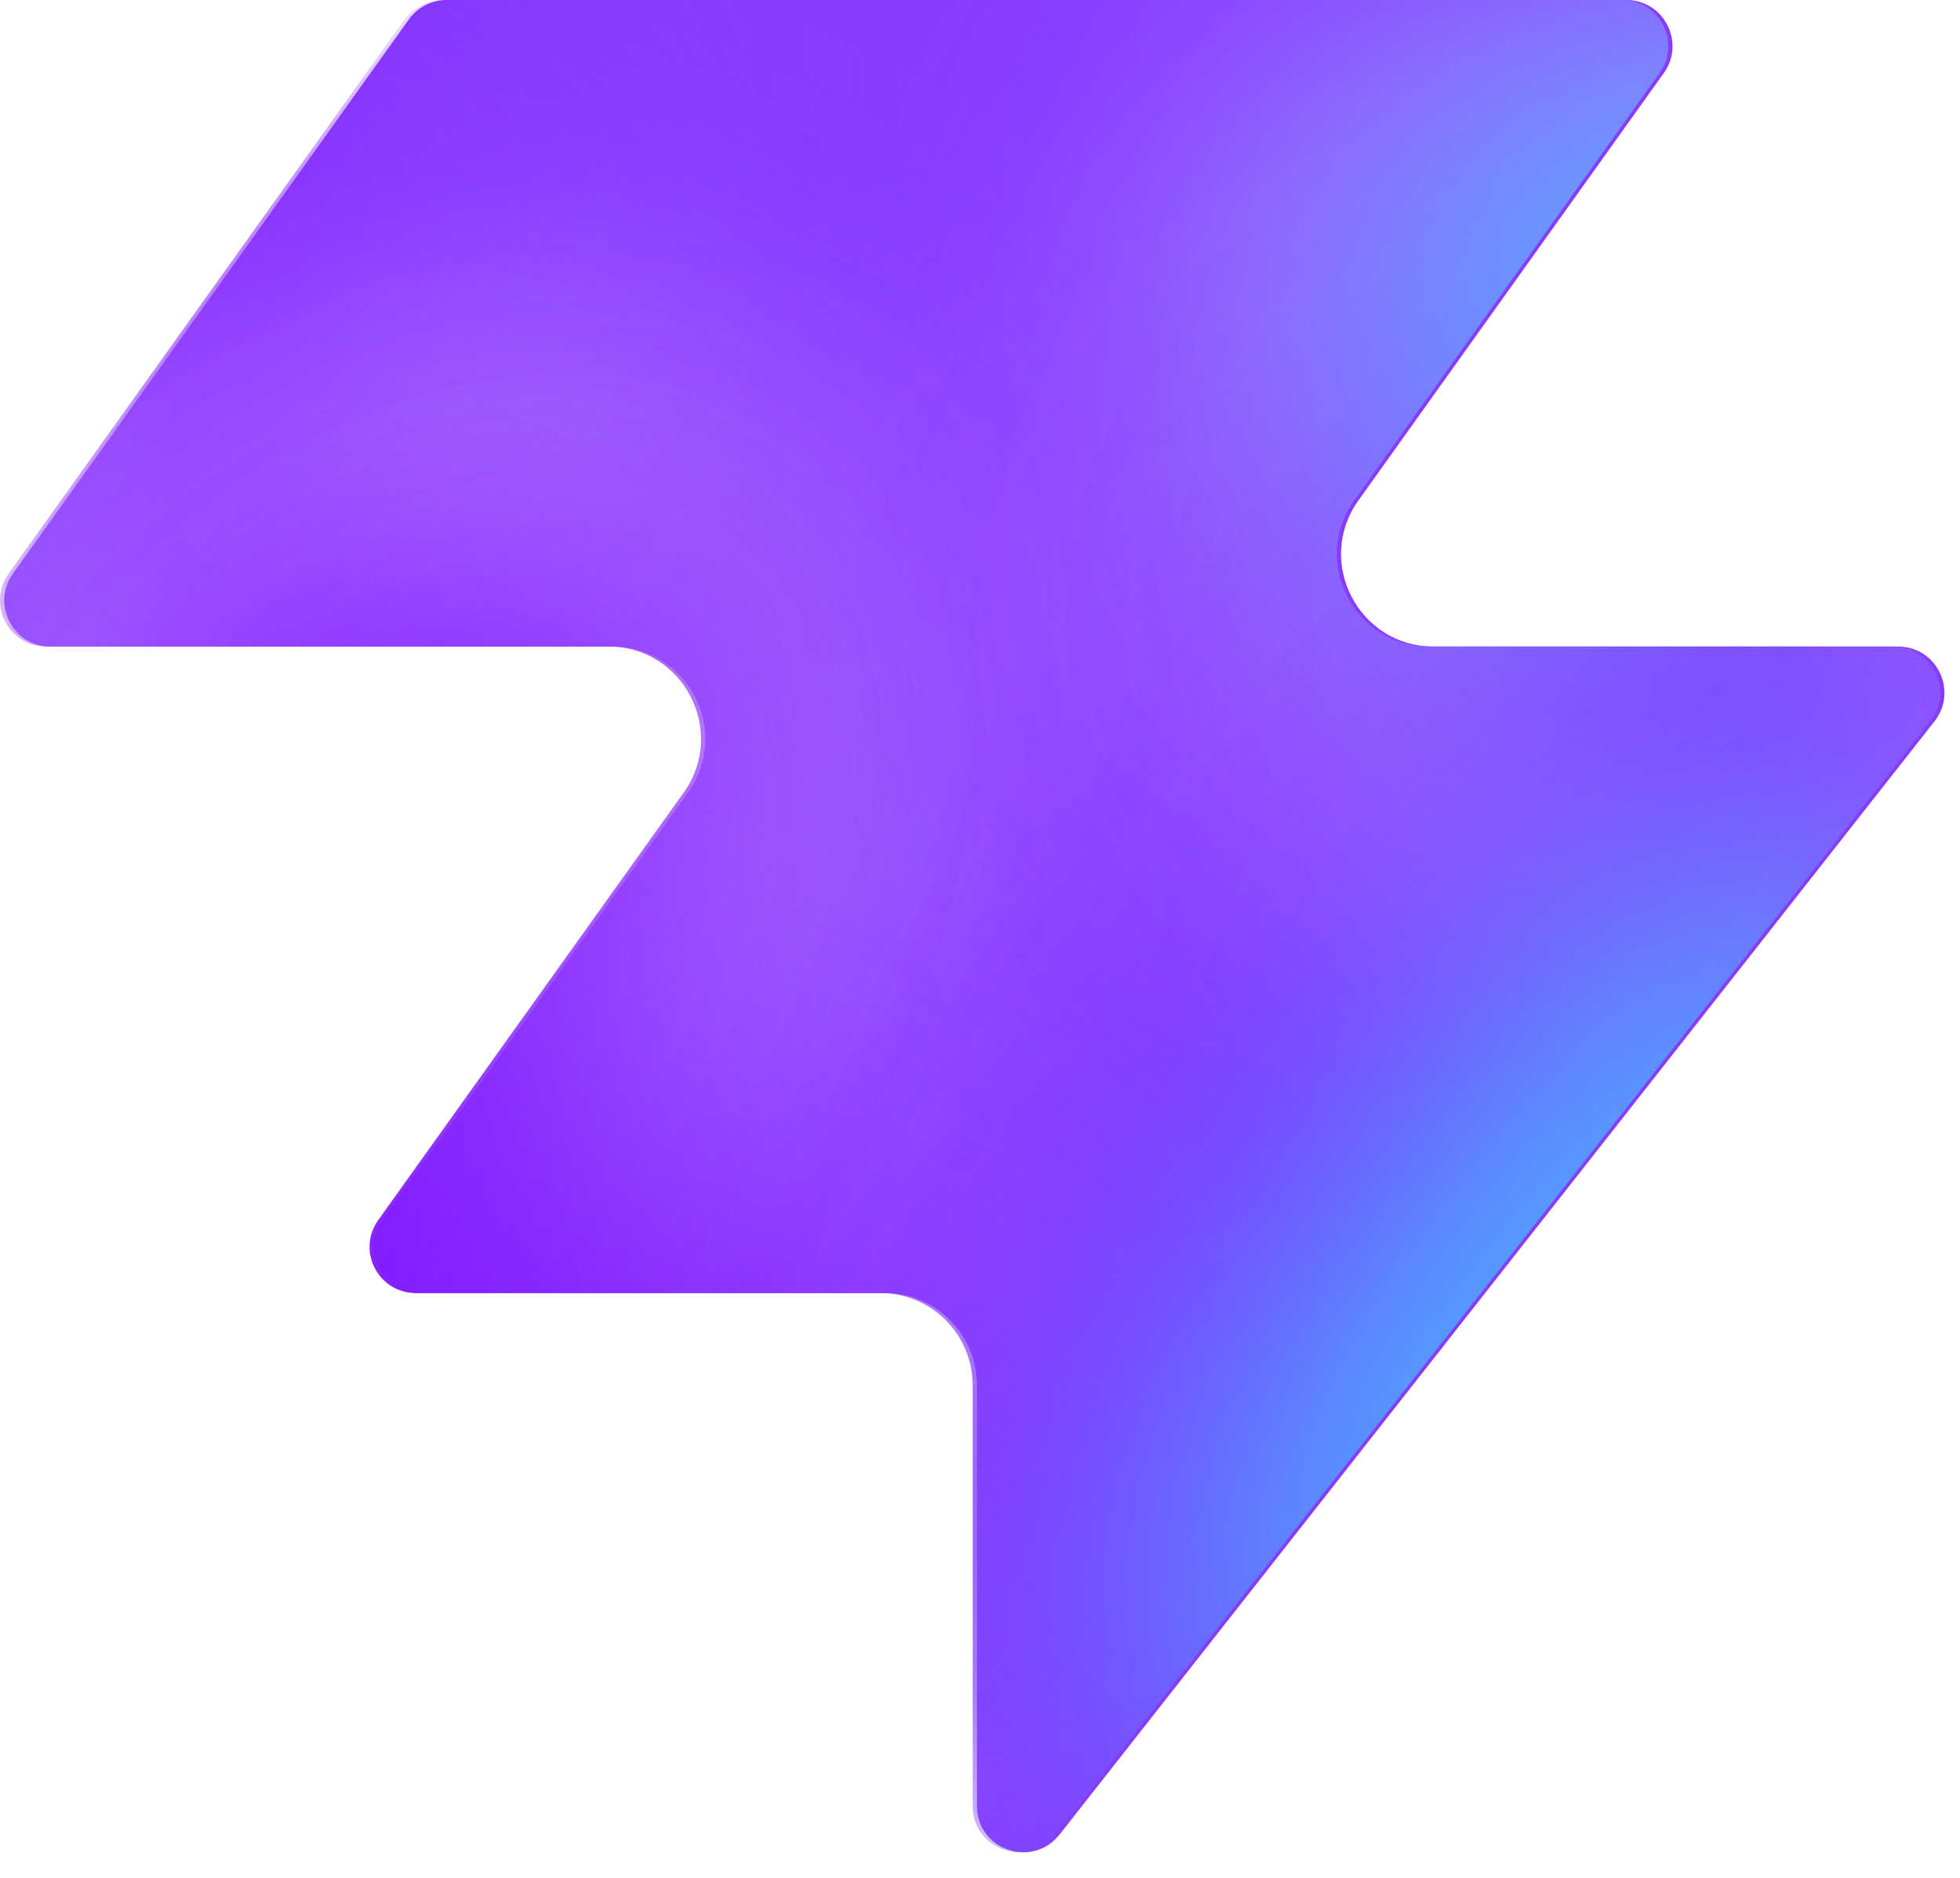
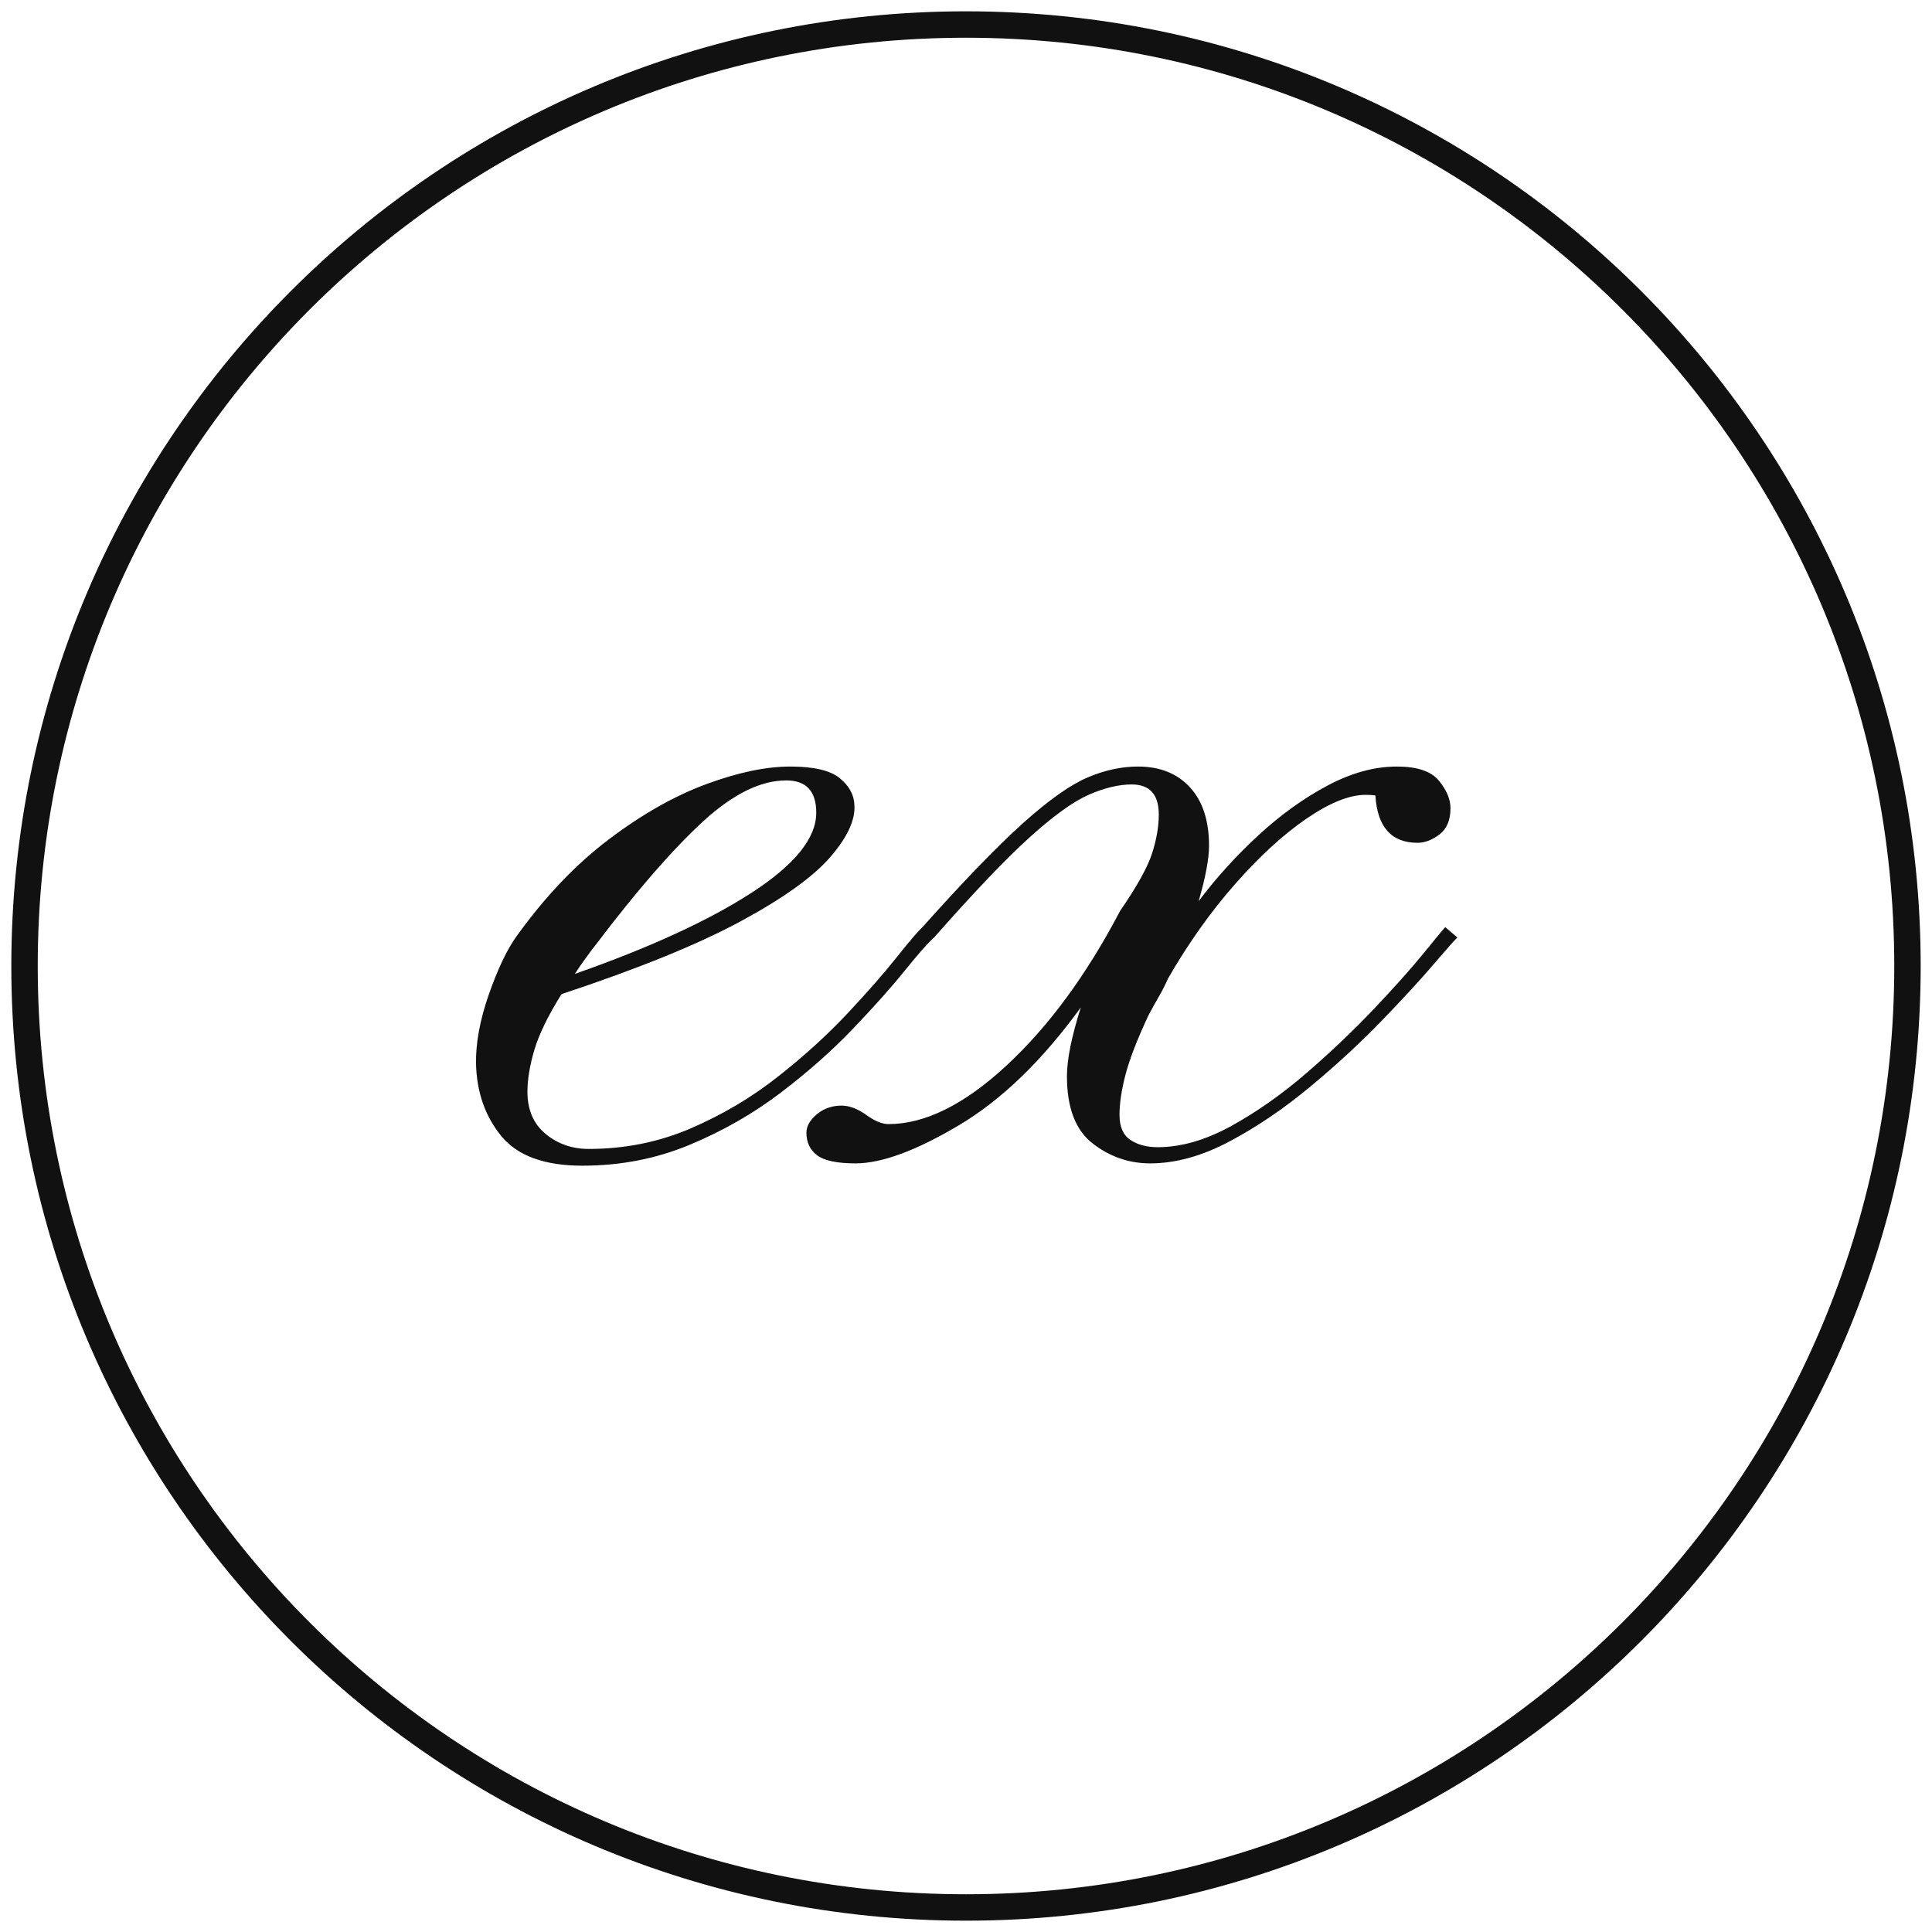
- <svg xmlns="http://www.w3.org/2000/svg" width="48" height="46" fill="none" viewBox="0 0 48 46">
-   <path fill="#863bff" d="M25.946 44.938c-.664.845-2.021.375-2.021-.698V33.937a2.26 2.26 0 0 0-2.262-2.262H10.287c-.92 0-1.456-1.04-.92-1.788l7.48-10.471c1.07-1.497 0-3.578-1.842-3.578H1.237c-.92 0-1.456-1.04-.92-1.788L10.013.474c.214-.297.556-.474.92-.474h28.894c.92 0 1.456 1.04.92 1.788l-7.48 10.471c-1.07 1.498 0 3.579 1.842 3.579h11.377c.943 0 1.473 1.088.89 1.83L25.947 44.94z" style="fill:#863bff;fill:color(display-p3 .525 .23 1);fill-opacity:1" />
-   <mask id="a" width="48" height="46" x="0" y="0" maskUnits="userSpaceOnUse" style="mask-type:alpha">
-     <path fill="#000" d="M25.842 44.938c-.664.844-2.021.375-2.021-.698V33.937a2.26 2.26 0 0 0-2.262-2.262H10.183c-.92 0-1.456-1.04-.92-1.788l7.48-10.471c1.07-1.498 0-3.579-1.842-3.579H1.133c-.92 0-1.456-1.04-.92-1.787L9.91.473c.214-.297.556-.474.92-.474h28.894c.92 0 1.456 1.04.92 1.788l-7.48 10.471c-1.07 1.498 0 3.578 1.842 3.578h11.377c.943 0 1.473 1.088.89 1.832L25.843 44.94z" style="fill:#000;fill-opacity:1" />
-   </mask>
-   <g mask="url(#a)">
-     <g filter="url(#b)">
-       <ellipse cx="5.508" cy="14.704" fill="#ede6ff" rx="5.508" ry="14.704" style="fill:#ede6ff;fill:color(display-p3 .927 .903 1);fill-opacity:1" transform="matrix(.00324 1 1 -.00324 -4.47 31.516)" />
-     </g>
-     <g filter="url(#c)">
-       <ellipse cx="10.399" cy="29.851" fill="#ede6ff" rx="10.399" ry="29.851" style="fill:#ede6ff;fill:color(display-p3 .927 .903 1);fill-opacity:1" transform="matrix(.00324 1 1 -.00324 -39.328 7.883)" />
-     </g>
-     <g filter="url(#d)">
-       <ellipse cx="5.508" cy="30.487" fill="#7e14ff" rx="5.508" ry="30.487" style="fill:#7e14ff;fill:color(display-p3 .492 .077 1);fill-opacity:1" transform="rotate(89.814 -25.913 -14.639)scale(1 -1)" />
-     </g>
-     <g filter="url(#e)">
-       <ellipse cx="5.508" cy="30.599" fill="#7e14ff" rx="5.508" ry="30.599" style="fill:#7e14ff;fill:color(display-p3 .492 .077 1);fill-opacity:1" transform="rotate(89.814 -32.644 -3.334)scale(1 -1)" />
-     </g>
-     <g filter="url(#f)">
-       <ellipse cx="5.508" cy="30.599" fill="#7e14ff" rx="5.508" ry="30.599" style="fill:#7e14ff;fill:color(display-p3 .492 .077 1);fill-opacity:1" transform="matrix(.00324 1 1 -.00324 -34.34 30.47)" />
-     </g>
-     <g filter="url(#g)">
-       <ellipse cx="14.072" cy="22.078" fill="#ede6ff" rx="14.072" ry="22.078" style="fill:#ede6ff;fill:color(display-p3 .927 .903 1);fill-opacity:1" transform="rotate(93.35 24.506 48.493)scale(-1 1)" />
-     </g>
-     <g filter="url(#h)">
-       <ellipse cx="3.47" cy="21.501" fill="#7e14ff" rx="3.47" ry="21.501" style="fill:#7e14ff;fill:color(display-p3 .492 .077 1);fill-opacity:1" transform="rotate(89.009 28.708 47.59)scale(-1 1)" />
-     </g>
-     <g filter="url(#i)">
-       <ellipse cx="3.47" cy="21.501" fill="#7e14ff" rx="3.47" ry="21.501" style="fill:#7e14ff;fill:color(display-p3 .492 .077 1);fill-opacity:1" transform="rotate(89.009 28.708 47.59)scale(-1 1)" />
-     </g>
-     <g filter="url(#j)">
-       <ellipse cx=".387" cy="8.972" fill="#7e14ff" rx="4.407" ry="29.108" style="fill:#7e14ff;fill:color(display-p3 .492 .077 1);fill-opacity:1" transform="rotate(39.51 .387 8.972)" />
-     </g>
-     <g filter="url(#k)">
-       <ellipse cx="47.523" cy="-6.092" fill="#7e14ff" rx="4.407" ry="29.108" style="fill:#7e14ff;fill:color(display-p3 .492 .077 1);fill-opacity:1" transform="rotate(37.892 47.523 -6.092)" />
-     </g>
-     <g filter="url(#l)">
-       <ellipse cx="41.412" cy="6.333" fill="#47bfff" rx="5.971" ry="9.665" style="fill:#47bfff;fill:color(display-p3 .28 .748 1);fill-opacity:1" transform="rotate(37.892 41.412 6.333)" />
-     </g>
-     <g filter="url(#m)">
-       <ellipse cx="-1.879" cy="38.332" fill="#7e14ff" rx="4.407" ry="29.108" style="fill:#7e14ff;fill:color(display-p3 .492 .077 1);fill-opacity:1" transform="rotate(37.892 -1.88 38.332)" />
-     </g>
-     <g filter="url(#n)">
-       <ellipse cx="-1.879" cy="38.332" fill="#7e14ff" rx="4.407" ry="29.108" style="fill:#7e14ff;fill:color(display-p3 .492 .077 1);fill-opacity:1" transform="rotate(37.892 -1.88 38.332)" />
-     </g>
-     <g filter="url(#o)">
-       <ellipse cx="35.651" cy="29.907" fill="#7e14ff" rx="4.407" ry="29.108" style="fill:#7e14ff;fill:color(display-p3 .492 .077 1);fill-opacity:1" transform="rotate(37.892 35.651 29.907)" />
-     </g>
-     <g filter="url(#p)">
-       <ellipse cx="38.418" cy="32.4" fill="#47bfff" rx="5.971" ry="15.297" style="fill:#47bfff;fill:color(display-p3 .28 .748 1);fill-opacity:1" transform="rotate(37.892 38.418 32.4)" />
-     </g>
-   </g>
-   <defs>
-     <filter id="b" width="60.045" height="41.654" x="-19.77" y="16.149" color-interpolation-filters="sRGB" filterUnits="userSpaceOnUse">
-       <feFlood flood-opacity="0" result="BackgroundImageFix" />
-       <feBlend in="SourceGraphic" in2="BackgroundImageFix" result="shape" />
-       <feGaussianBlur result="effect1_foregroundBlur_2002_17158" stdDeviation="7.659" />
-     </filter>
-     <filter id="c" width="90.34" height="51.437" x="-54.613" y="-7.533" color-interpolation-filters="sRGB" filterUnits="userSpaceOnUse">
-       <feFlood flood-opacity="0" result="BackgroundImageFix" />
-       <feBlend in="SourceGraphic" in2="BackgroundImageFix" result="shape" />
-       <feGaussianBlur result="effect1_foregroundBlur_2002_17158" stdDeviation="7.659" />
-     </filter>
-     <filter id="d" width="79.355" height="29.4" x="-49.64" y="2.03" color-interpolation-filters="sRGB" filterUnits="userSpaceOnUse">
-       <feFlood flood-opacity="0" result="BackgroundImageFix" />
-       <feBlend in="SourceGraphic" in2="BackgroundImageFix" result="shape" />
-       <feGaussianBlur result="effect1_foregroundBlur_2002_17158" stdDeviation="4.596" />
-     </filter>
-     <filter id="e" width="79.579" height="29.4" x="-45.045" y="20.029" color-interpolation-filters="sRGB" filterUnits="userSpaceOnUse">
-       <feFlood flood-opacity="0" result="BackgroundImageFix" />
-       <feBlend in="SourceGraphic" in2="BackgroundImageFix" result="shape" />
-       <feGaussianBlur result="effect1_foregroundBlur_2002_17158" stdDeviation="4.596" />
-     </filter>
-     <filter id="f" width="79.579" height="29.4" x="-43.513" y="21.178" color-interpolation-filters="sRGB" filterUnits="userSpaceOnUse">
-       <feFlood flood-opacity="0" result="BackgroundImageFix" />
-       <feBlend in="SourceGraphic" in2="BackgroundImageFix" result="shape" />
-       <feGaussianBlur result="effect1_foregroundBlur_2002_17158" stdDeviation="4.596" />
-     </filter>
-     <filter id="g" width="74.749" height="58.852" x="15.756" y="-17.901" color-interpolation-filters="sRGB" filterUnits="userSpaceOnUse">
-       <feFlood flood-opacity="0" result="BackgroundImageFix" />
-       <feBlend in="SourceGraphic" in2="BackgroundImageFix" result="shape" />
-       <feGaussianBlur result="effect1_foregroundBlur_2002_17158" stdDeviation="7.659" />
-     </filter>
-     <filter id="h" width="61.377" height="25.362" x="23.548" y="2.284" color-interpolation-filters="sRGB" filterUnits="userSpaceOnUse">
-       <feFlood flood-opacity="0" result="BackgroundImageFix" />
-       <feBlend in="SourceGraphic" in2="BackgroundImageFix" result="shape" />
-       <feGaussianBlur result="effect1_foregroundBlur_2002_17158" stdDeviation="4.596" />
-     </filter>
-     <filter id="i" width="61.377" height="25.362" x="23.548" y="2.284" color-interpolation-filters="sRGB" filterUnits="userSpaceOnUse">
-       <feFlood flood-opacity="0" result="BackgroundImageFix" />
-       <feBlend in="SourceGraphic" in2="BackgroundImageFix" result="shape" />
-       <feGaussianBlur result="effect1_foregroundBlur_2002_17158" stdDeviation="4.596" />
-     </filter>
-     <filter id="j" width="56.045" height="63.649" x="-27.636" y="-22.853" color-interpolation-filters="sRGB" filterUnits="userSpaceOnUse">
-       <feFlood flood-opacity="0" result="BackgroundImageFix" />
-       <feBlend in="SourceGraphic" in2="BackgroundImageFix" result="shape" />
-       <feGaussianBlur result="effect1_foregroundBlur_2002_17158" stdDeviation="4.596" />
-     </filter>
-     <filter id="k" width="54.814" height="64.646" x="20.116" y="-38.415" color-interpolation-filters="sRGB" filterUnits="userSpaceOnUse">
-       <feFlood flood-opacity="0" result="BackgroundImageFix" />
-       <feBlend in="SourceGraphic" in2="BackgroundImageFix" result="shape" />
-       <feGaussianBlur result="effect1_foregroundBlur_2002_17158" stdDeviation="4.596" />
-     </filter>
-     <filter id="l" width="33.541" height="35.313" x="24.641" y="-11.323" color-interpolation-filters="sRGB" filterUnits="userSpaceOnUse">
-       <feFlood flood-opacity="0" result="BackgroundImageFix" />
-       <feBlend in="SourceGraphic" in2="BackgroundImageFix" result="shape" />
-       <feGaussianBlur result="effect1_foregroundBlur_2002_17158" stdDeviation="4.596" />
-     </filter>
-     <filter id="m" width="54.814" height="64.646" x="-29.286" y="6.009" color-interpolation-filters="sRGB" filterUnits="userSpaceOnUse">
-       <feFlood flood-opacity="0" result="BackgroundImageFix" />
-       <feBlend in="SourceGraphic" in2="BackgroundImageFix" result="shape" />
-       <feGaussianBlur result="effect1_foregroundBlur_2002_17158" stdDeviation="4.596" />
-     </filter>
-     <filter id="n" width="54.814" height="64.646" x="-29.286" y="6.009" color-interpolation-filters="sRGB" filterUnits="userSpaceOnUse">
-       <feFlood flood-opacity="0" result="BackgroundImageFix" />
-       <feBlend in="SourceGraphic" in2="BackgroundImageFix" result="shape" />
-       <feGaussianBlur result="effect1_foregroundBlur_2002_17158" stdDeviation="4.596" />
-     </filter>
-     <filter id="o" width="54.814" height="64.646" x="8.244" y="-2.416" color-interpolation-filters="sRGB" filterUnits="userSpaceOnUse">
-       <feFlood flood-opacity="0" result="BackgroundImageFix" />
-       <feBlend in="SourceGraphic" in2="BackgroundImageFix" result="shape" />
-       <feGaussianBlur result="effect1_foregroundBlur_2002_17158" stdDeviation="4.596" />
-     </filter>
-     <filter id="p" width="39.409" height="43.623" x="18.713" y="10.588" color-interpolation-filters="sRGB" filterUnits="userSpaceOnUse">
-       <feFlood flood-opacity="0" result="BackgroundImageFix" />
-       <feBlend in="SourceGraphic" in2="BackgroundImageFix" result="shape" />
-       <feGaussianBlur result="effect1_foregroundBlur_2002_17158" stdDeviation="4.596" />
-     </filter>
-   </defs>
+ <svg xmlns="http://www.w3.org/2000/svg" width="1024" height="1024" viewBox="0 0 1024 1024">
+   <style>
+     .ring { fill: none; stroke: #111111; } .glyph { fill: #111111; }
+     @media (prefers-color-scheme: dark) { .ring { fill: none; stroke: #faf9f7; } .glyph { fill: #faf9f7; } }
+   </style>
+   <circle cx="512" cy="512" r="499" stroke-width="14" class="ring" />
+   <path d="M308.638 617.837Q278.635 617.837 265.777 602.223Q252.918 586.609 252.306 563.954Q252 547.422 259.042 527.216Q266.083 507.010 273.737 496.294Q296.392 464.761 322.721 444.861Q349.050 424.961 374.308 415.623Q399.565 406.286 418.853 406.286Q437.528 406.286 445.029 412.409Q452.530 418.532 452.836 426.492Q453.754 438.432 440.131 454.198Q426.507 469.965 392.524 488.334Q358.541 506.704 297.617 526.910Q286.901 544.054 283.228 556.453Q279.554 568.853 279.554 578.649Q279.554 593.039 289.198 600.999Q298.841 608.958 312.006 608.958Q340.784 608.958 366.042 598.090Q391.299 587.222 412.271 570.689Q433.242 554.157 449.162 537.166Q465.082 520.174 475.185 507.469Q485.288 494.764 488.656 491.702L495.085 496.907Q490.493 500.887 479.624 514.357Q468.756 527.828 452.071 545.279Q435.385 562.729 413.648 579.262Q391.912 595.794 365.429 606.815Q338.947 617.837 308.638 617.837M304.658 516.194Q364.052 495.376 398.341 473.180Q432.630 450.984 432.630 430.778Q432.630 413.633 416.710 413.633Q396.198 413.633 372.318 435.676Q348.438 457.719 316.598 499.662Q309.863 508.234 304.658 516.194M453.448 616.612Q438.753 616.612 433.089 612.326Q427.425 608.040 427.425 600.386Q427.425 595.182 432.936 590.589Q438.447 585.997 446.101 585.997Q451.917 585.997 458.653 590.589Q465.694 595.794 470.899 595.794Q499.983 595.794 533.507 564.719Q567.031 533.645 593.666 482.824Q607.137 463.230 610.657 452.208Q614.178 441.187 614.178 431.696Q614.178 415.776 599.789 415.776Q589.686 415.776 577.287 421.134Q564.888 426.492 545.753 443.789Q526.619 461.087 495.085 496.907Q492.636 497.519 489.574 494.764Q488.043 493.233 488.656 491.702Q522.026 454.352 542.385 436.135Q562.745 417.919 576.368 412.103Q589.992 406.286 603.157 406.286Q620.607 406.286 630.710 417.307Q640.813 428.329 640.813 448.229Q640.813 458.638 635.303 477.619Q649.386 458.944 666.990 442.718Q684.593 426.492 703.575 416.389Q722.556 406.286 740.313 406.286Q756.539 406.286 762.662 413.786Q768.785 421.287 768.785 428.329Q768.785 437.819 762.968 442.259Q757.151 446.698 751.334 446.698Q730.516 446.698 728.985 421.593Q726.842 421.287 723.781 421.287Q710.922 421.287 692.553 433.839Q674.184 446.392 654.743 468.435Q635.303 490.478 619.077 518.644Q616.934 523.542 614.178 528.287Q611.423 533.033 608.667 538.237Q599.789 557.219 596.574 569.465Q593.360 581.711 593.360 590.896Q593.360 600.386 599.177 604.213Q604.994 608.040 613.566 608.040Q632.241 608.040 652.753 596.712Q673.266 585.385 692.859 568.393Q712.453 551.402 728.679 534.257Q744.905 517.113 754.855 504.867Q764.805 492.621 766.030 491.396L772.459 496.907Q770.928 498.131 760.213 510.684Q749.498 523.236 732.506 540.840Q715.515 558.443 694.543 575.894Q673.572 593.345 651.682 604.979Q629.792 616.612 609.586 616.612Q592.748 616.612 579.124 606.050Q565.500 595.488 565.500 570.383Q565.500 557.219 572.848 533.951Q542.232 576.200 508.250 596.406Q474.267 616.612 453.448 616.612" class="glyph" />
</svg>
